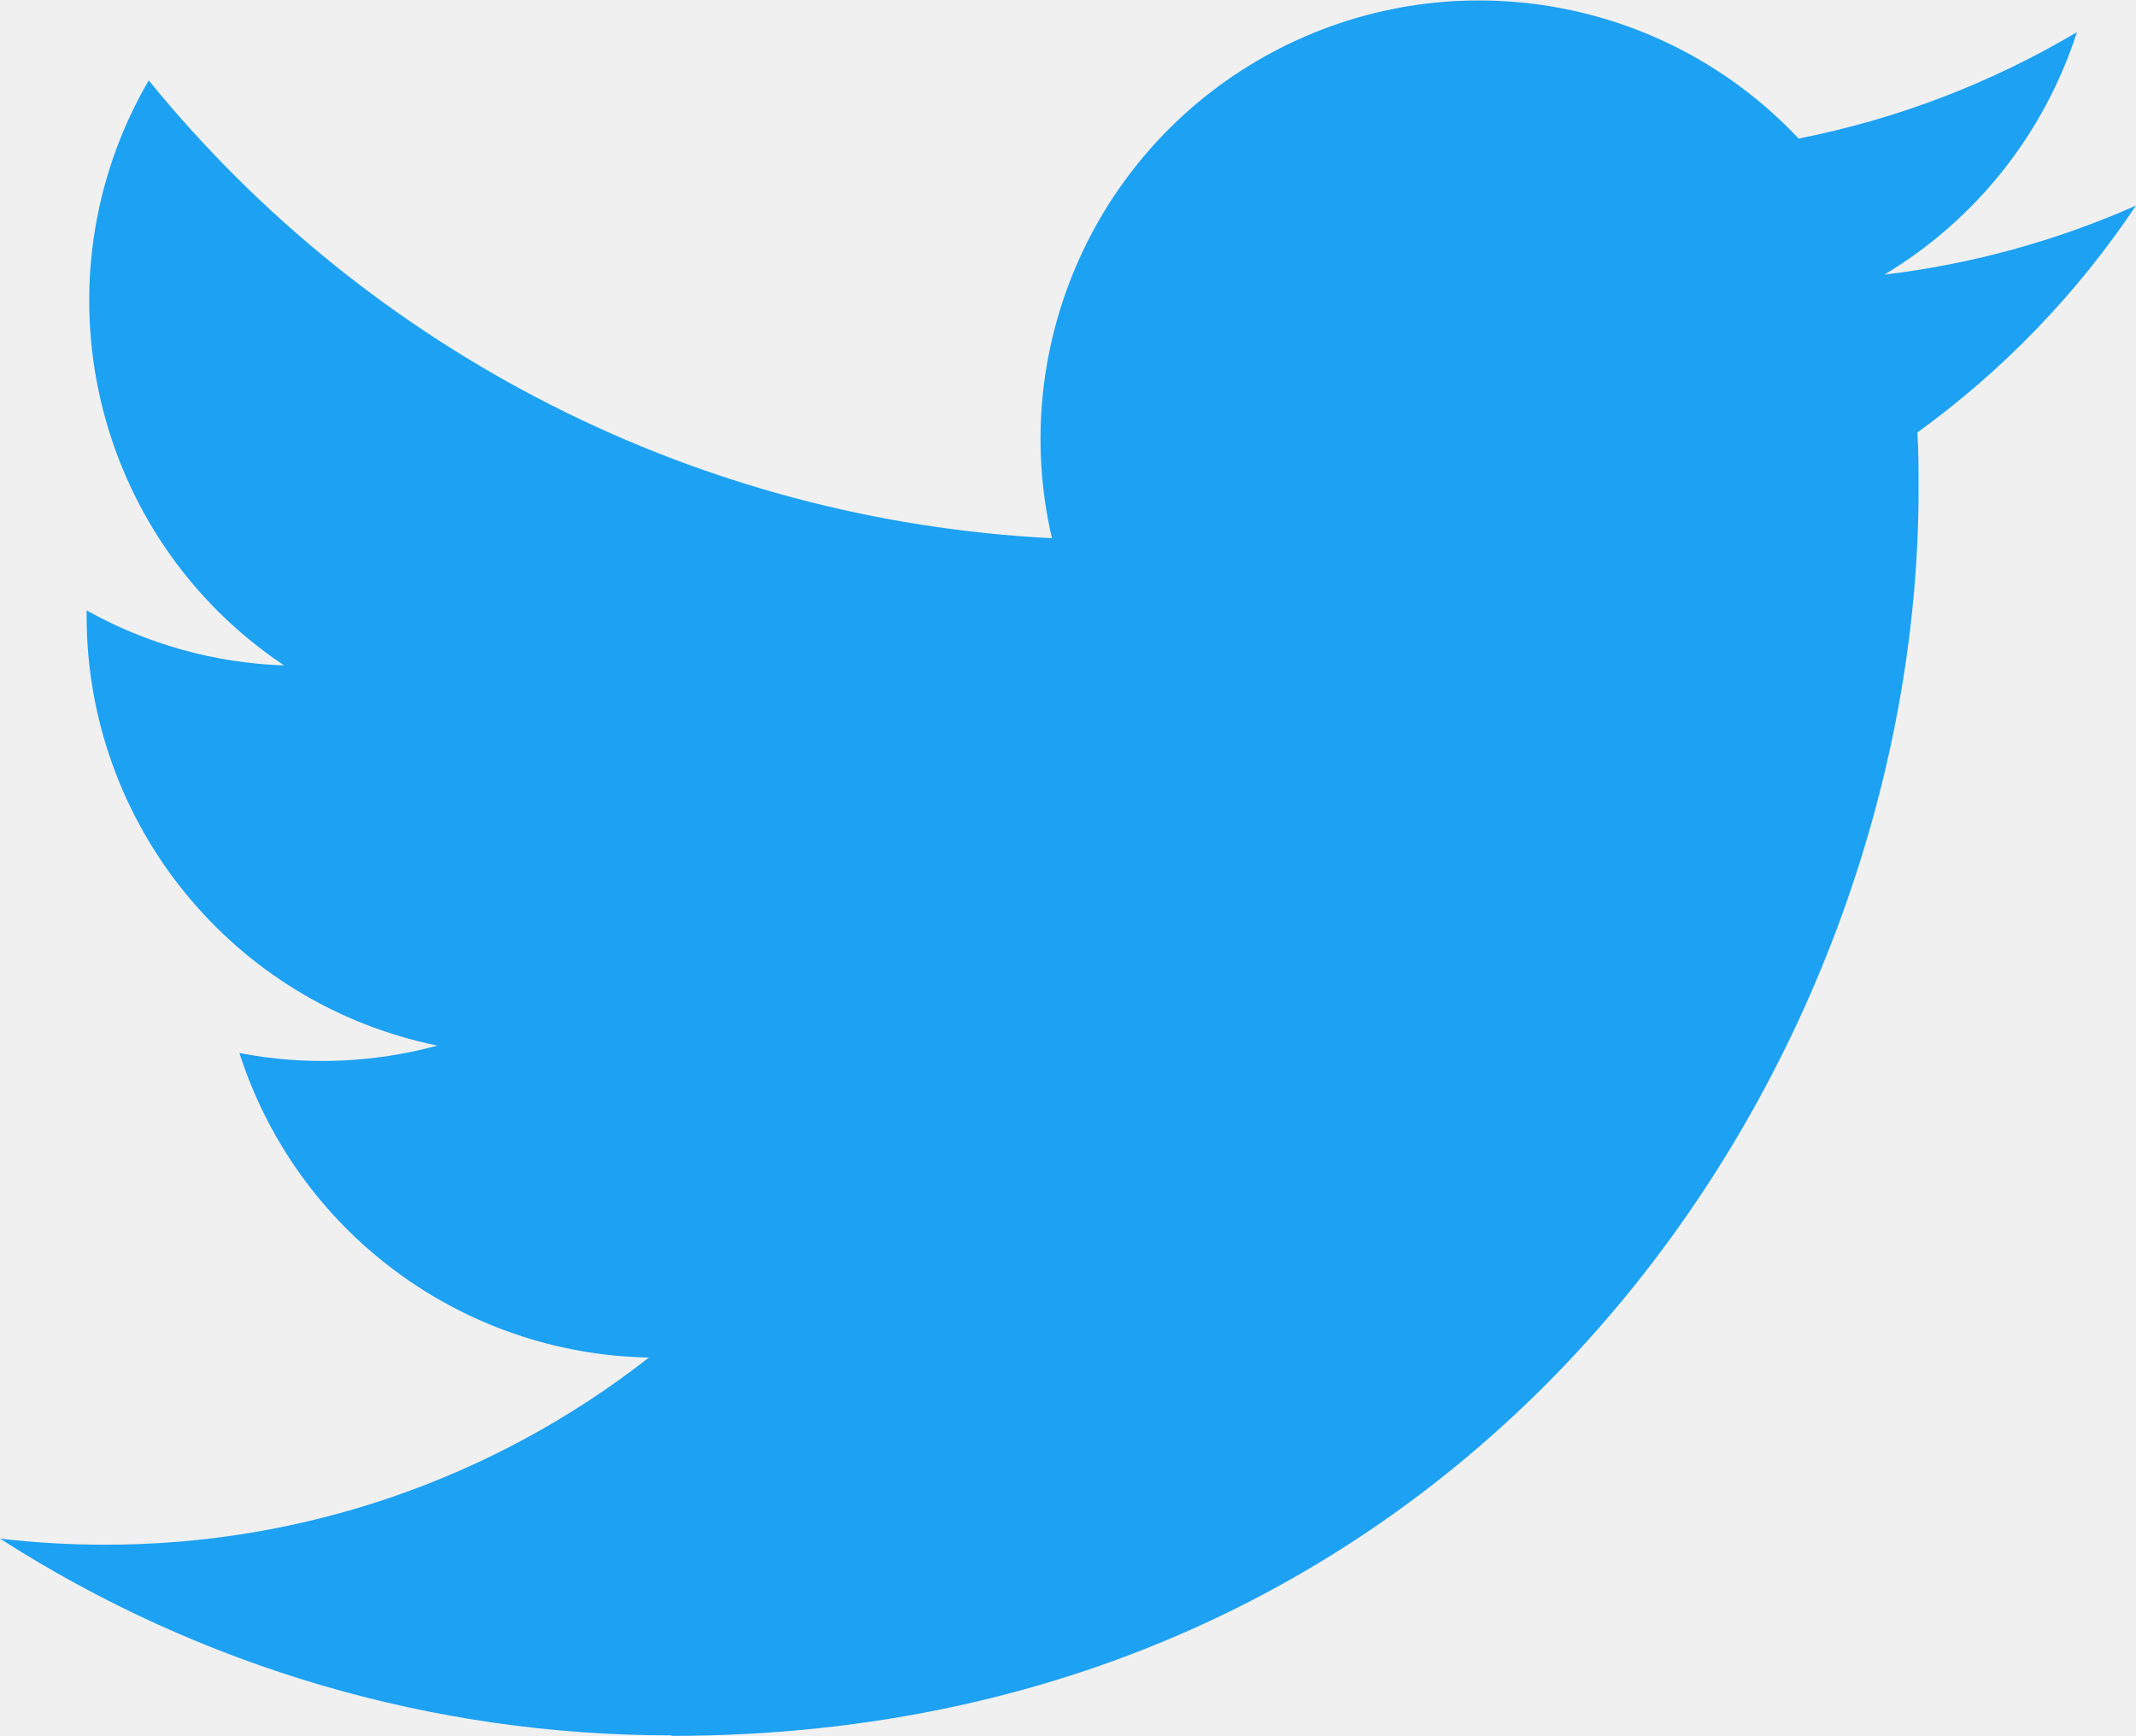
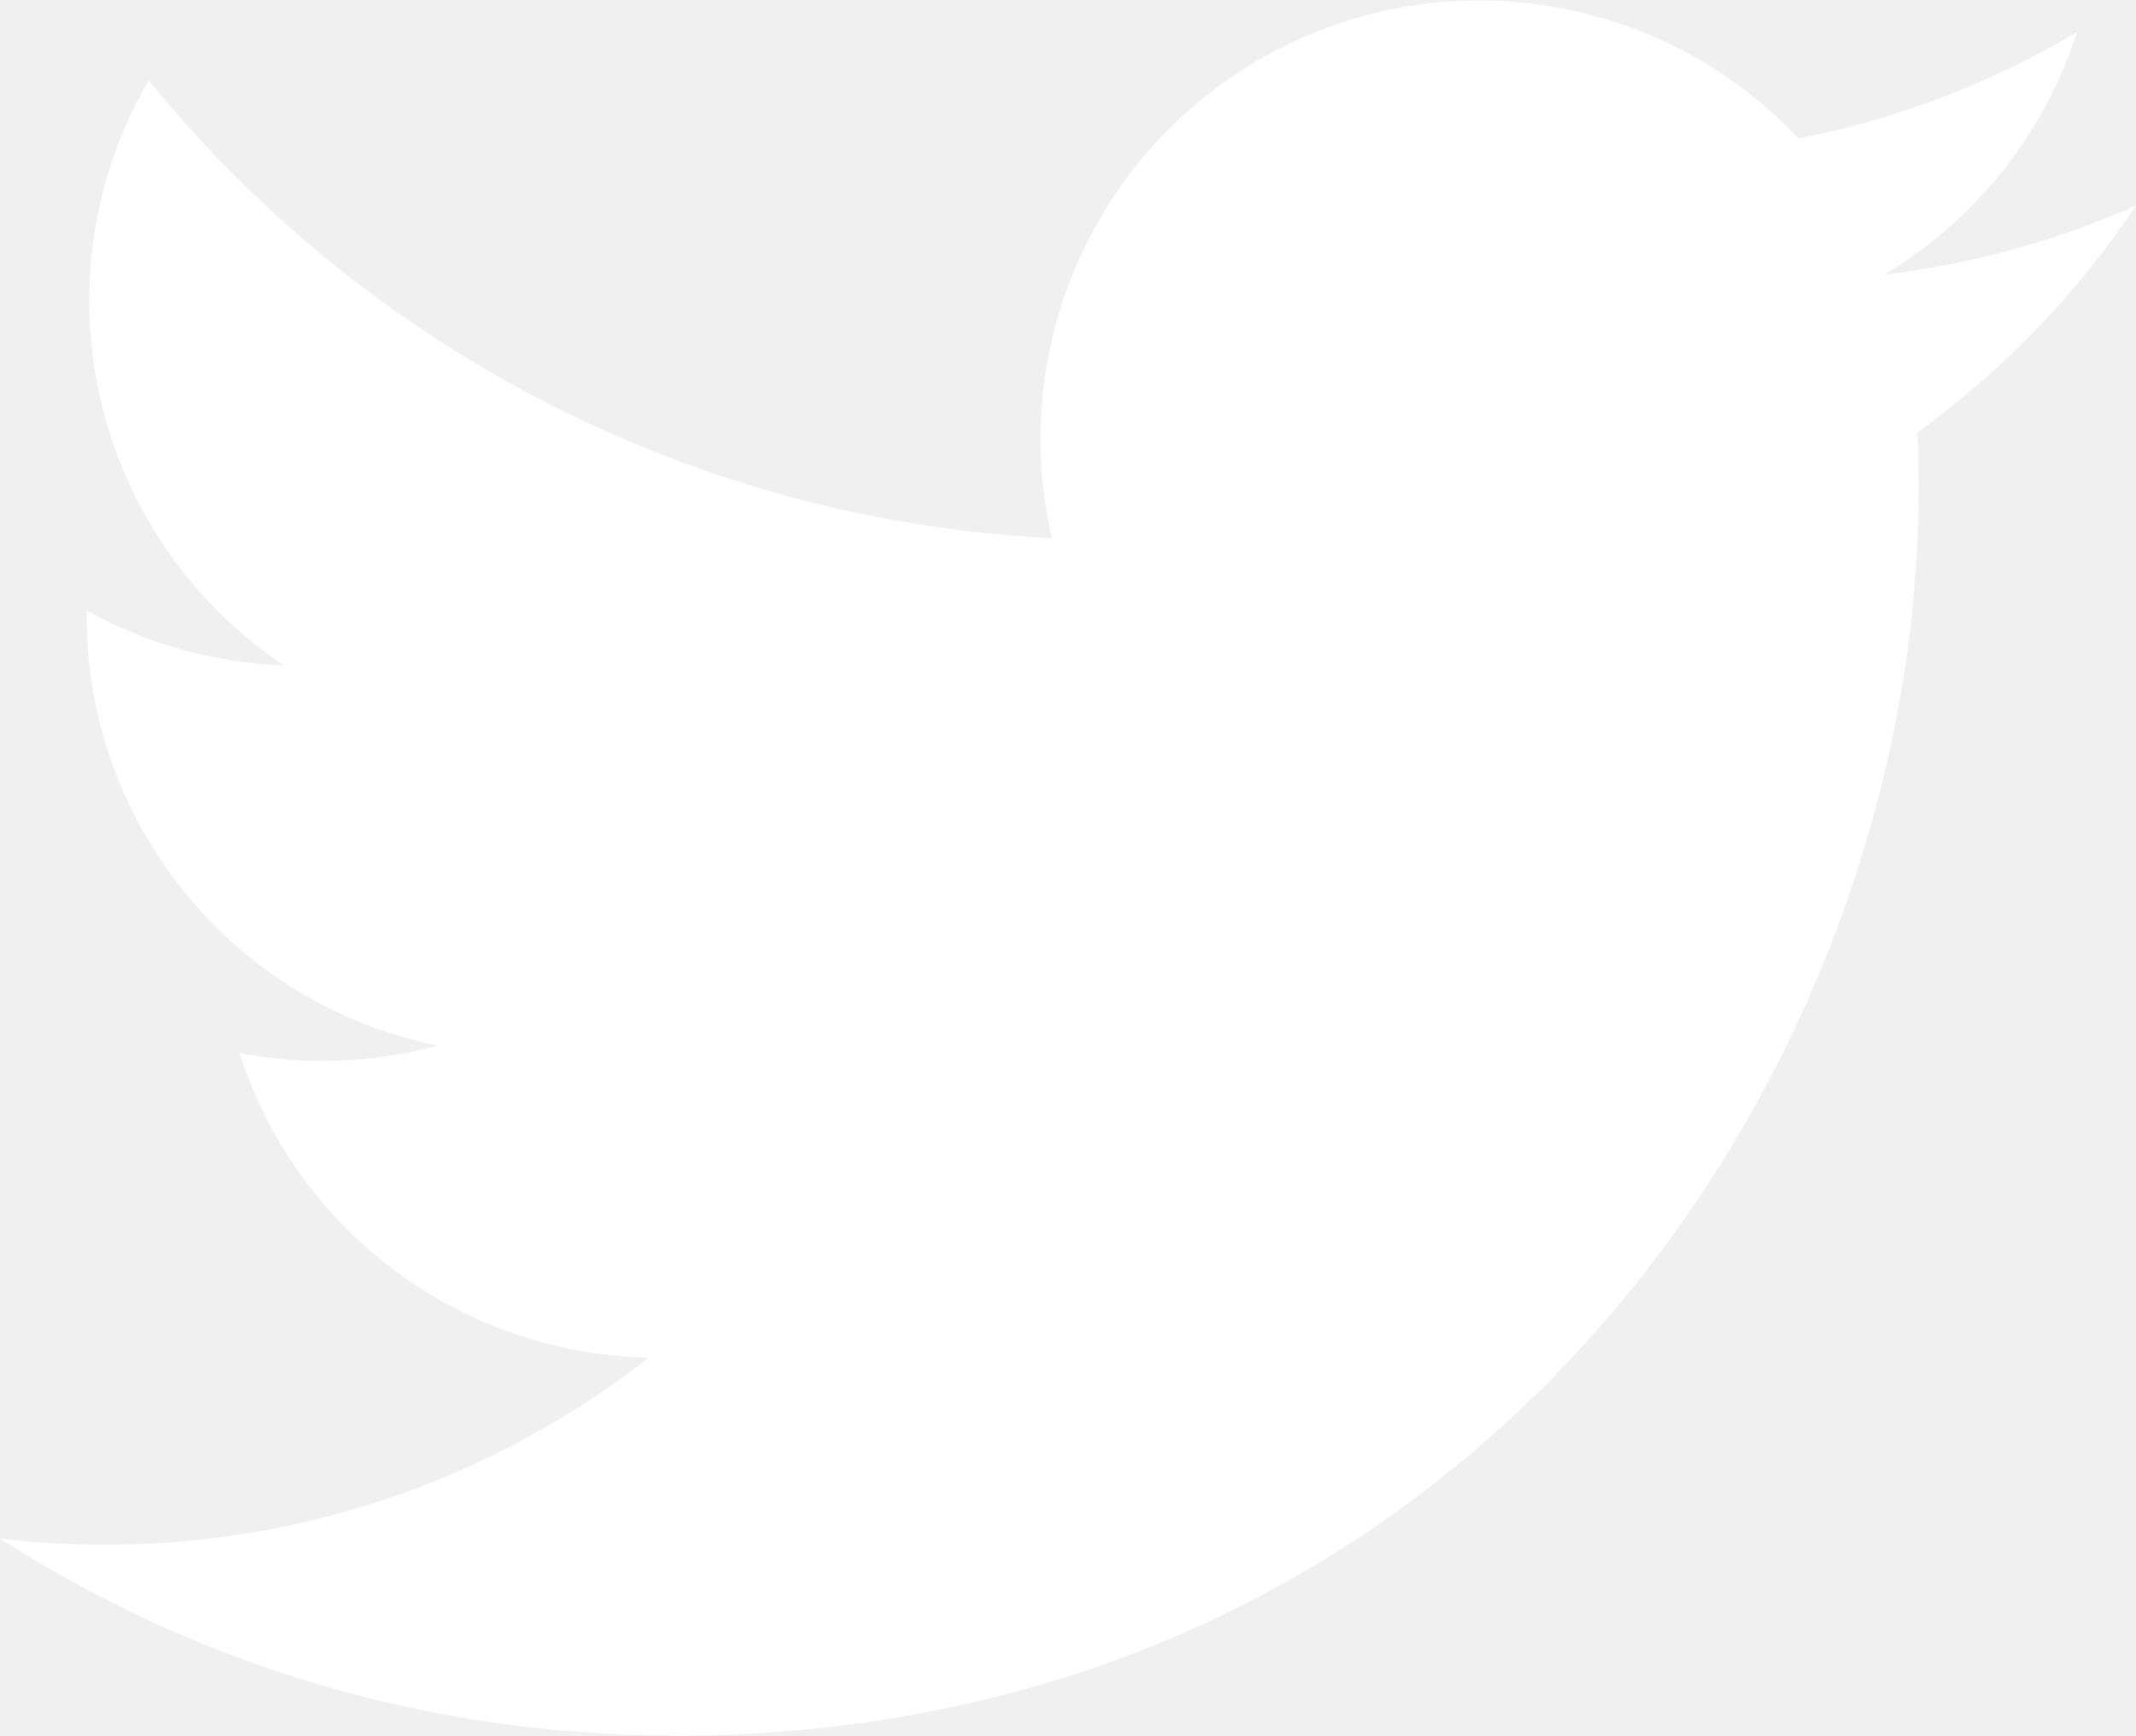
- <svg xmlns="http://www.w3.org/2000/svg" id="twitter" viewBox="0 0 126.24 102.59">
-   <defs>
-     <style>.cls-1{fill:#1da1f2;}</style>
+ <svg xmlns="http://www.w3.org/2000/svg" id="twitter" viewBox="0 0 126.24 102.59" version="1.1">
+   <defs id="defs59">
+     <style id="style61">.cls-1{fill:#1da1f2;}</style>
  </defs>
-   <path id="original" class="cls-1" d="M40.58,115.3c47.64,0,73.69-39.47,73.69-73.69,0-1.12,0-2.24-.07-3.35a52.7,52.7,0,0,0,12.92-13.41,51.7,51.7,0,0,1-14.87,4.08A26,26,0,0,0,123.63,14.6a51.9,51.9,0,0,1-16.45,6.29A25.92,25.92,0,0,0,63.05,44.51,73.53,73.53,0,0,1,9.67,17.45a25.92,25.92,0,0,0,8,34.58A25.71,25.71,0,0,1,6,48.78c0,.11,0,.22,0,.33A25.91,25.91,0,0,0,26.73,74.5a25.86,25.86,0,0,1-11.7.44,25.93,25.93,0,0,0,24.2,18A52,52,0,0,1,7.06,104a52.72,52.72,0,0,1-6.18-.36,73.32,73.32,0,0,0,39.7,11.63" transform="translate(-0.88 -12.7)" />
+   <path id="original" class="cls-1" d="M40.58,115.3c47.64,0,73.69-39.47,73.69-73.69,0-1.12,0-2.24-.07-3.35a52.7,52.7,0,0,0,12.92-13.41,51.7,51.7,0,0,1-14.87,4.08A26,26,0,0,0,123.63,14.6a51.9,51.9,0,0,1-16.45,6.29A25.92,25.92,0,0,0,63.05,44.51,73.53,73.53,0,0,1,9.67,17.45a25.92,25.92,0,0,0,8,34.58A25.71,25.71,0,0,1,6,48.78c0,.11,0,.22,0,.33A25.91,25.91,0,0,0,26.73,74.5a25.86,25.86,0,0,1-11.7.44,25.93,25.93,0,0,0,24.2,18A52,52,0,0,1,7.06,104a52.72,52.72,0,0,1-6.18-.36,73.32,73.32,0,0,0,39.7,11.63" transform="translate(-0.88 -12.7)" style="fill:#ffffff" />
</svg>
